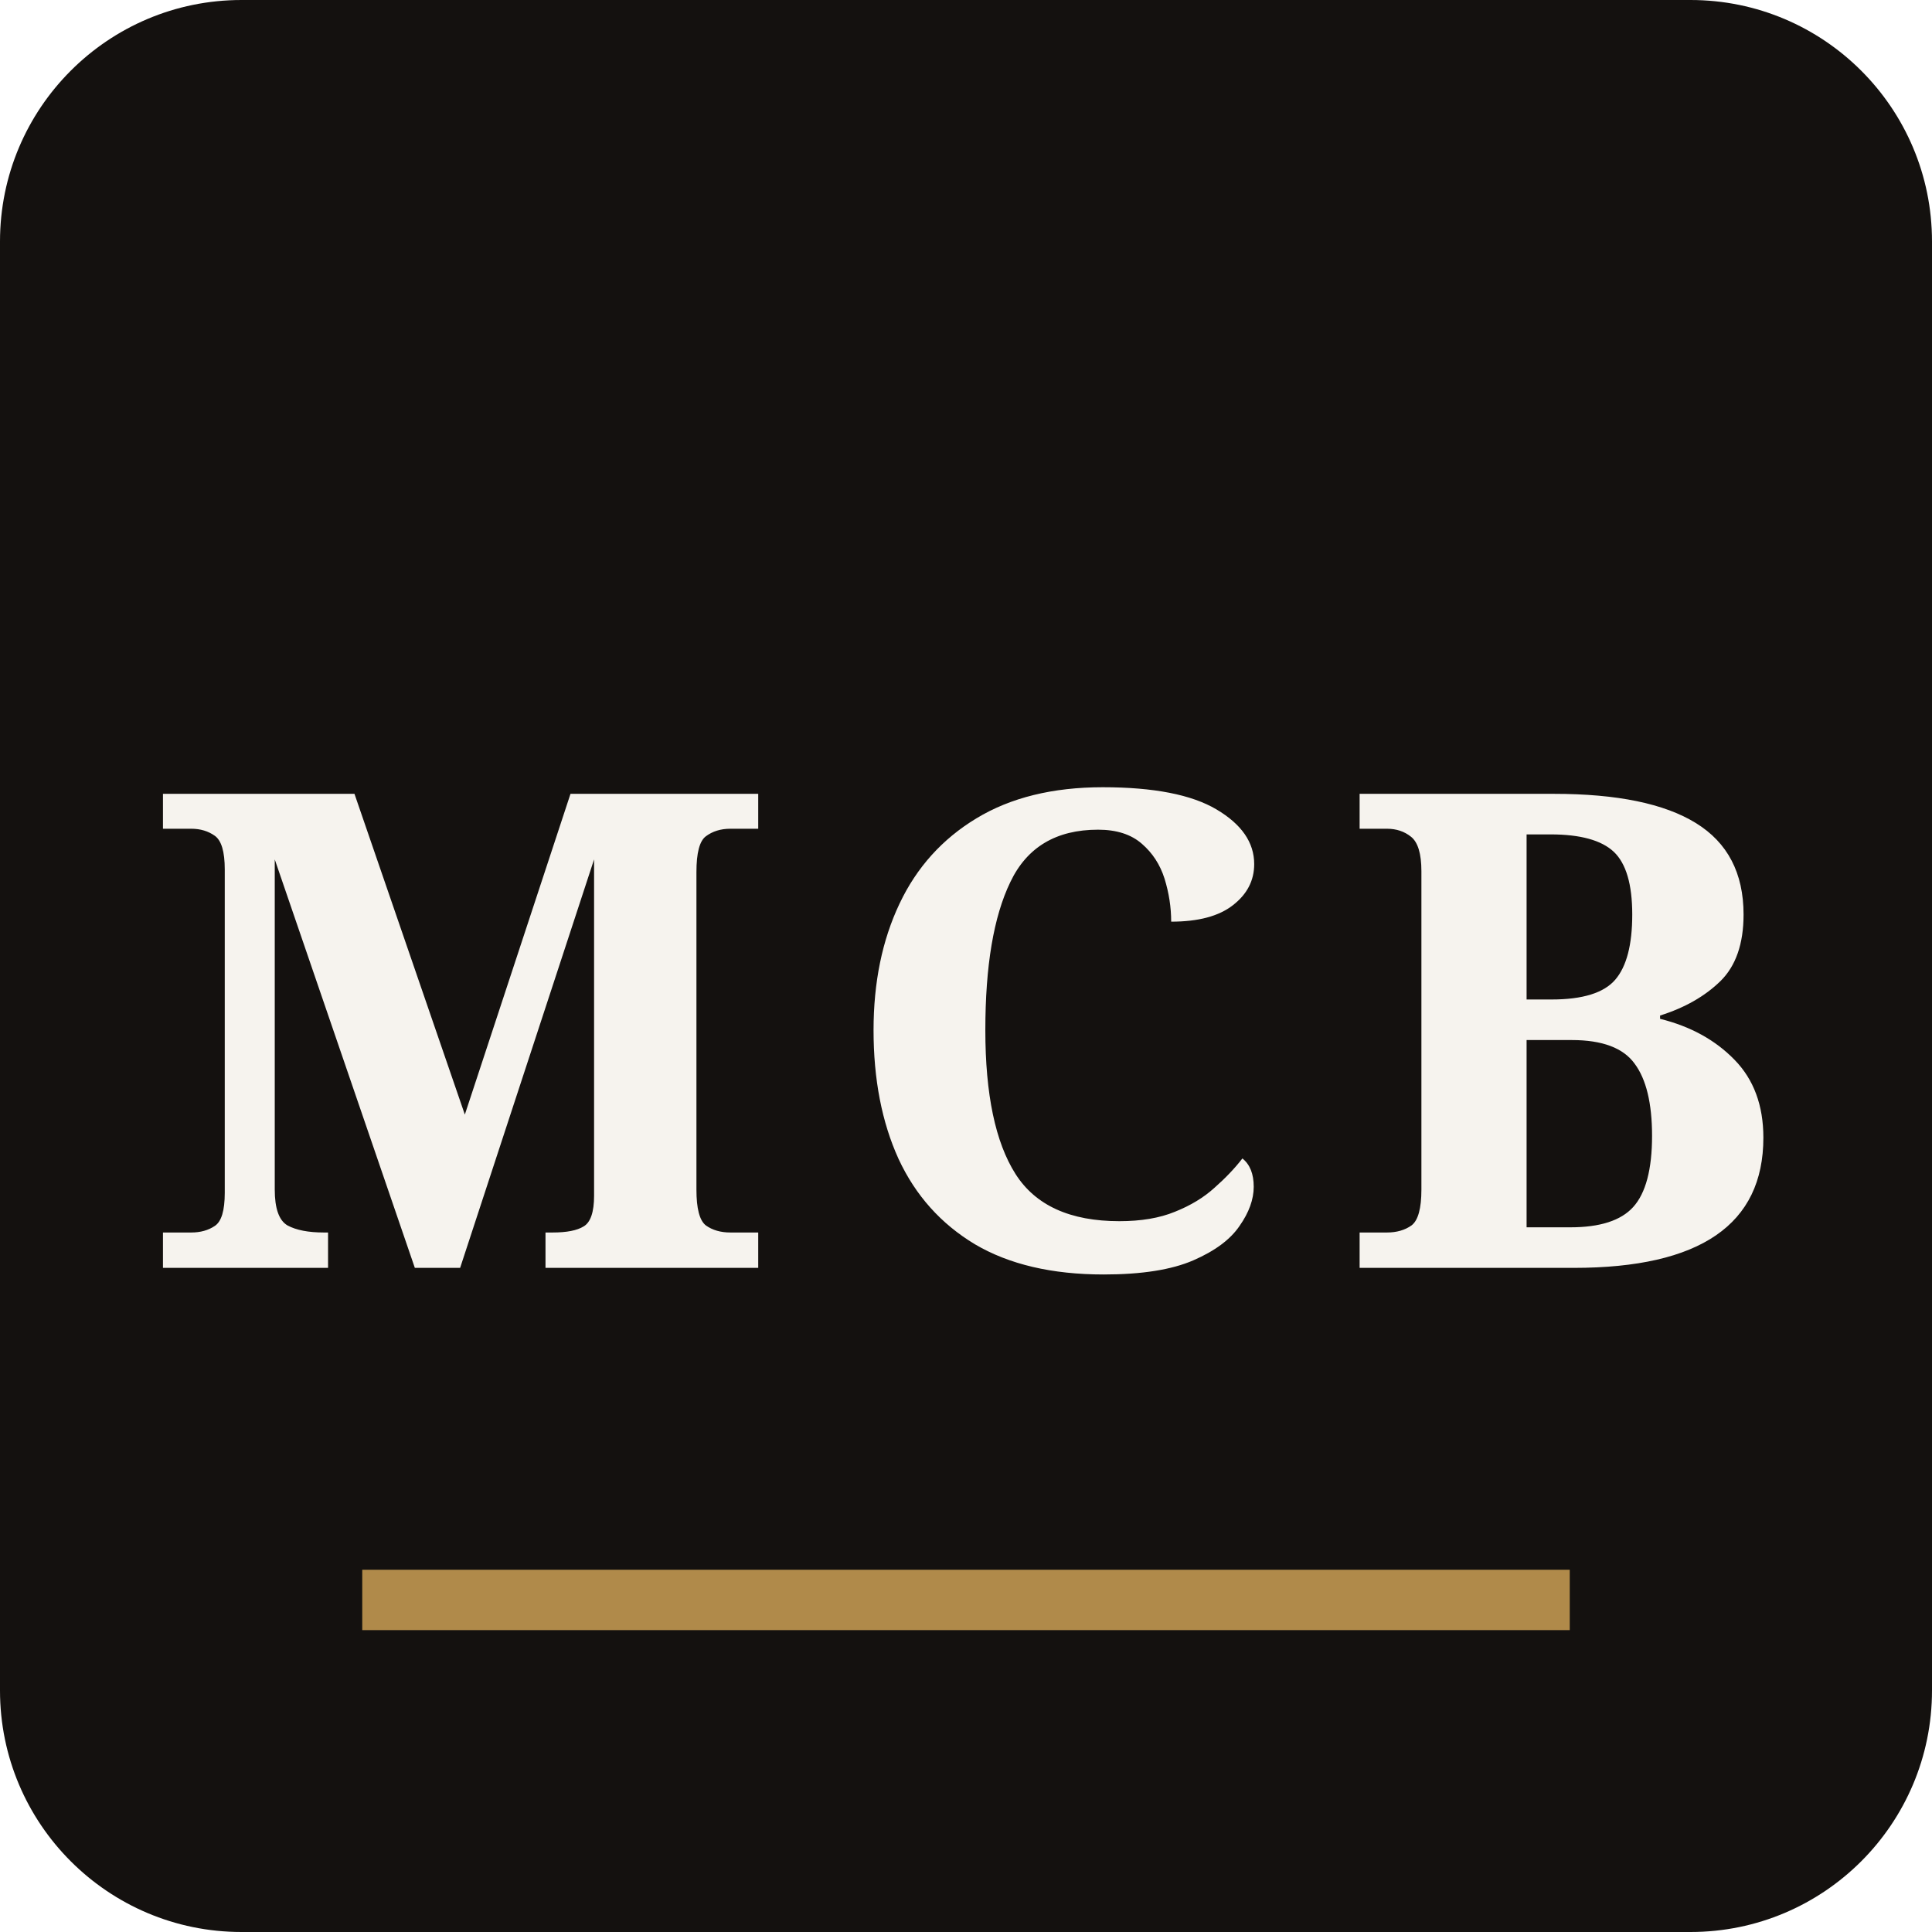
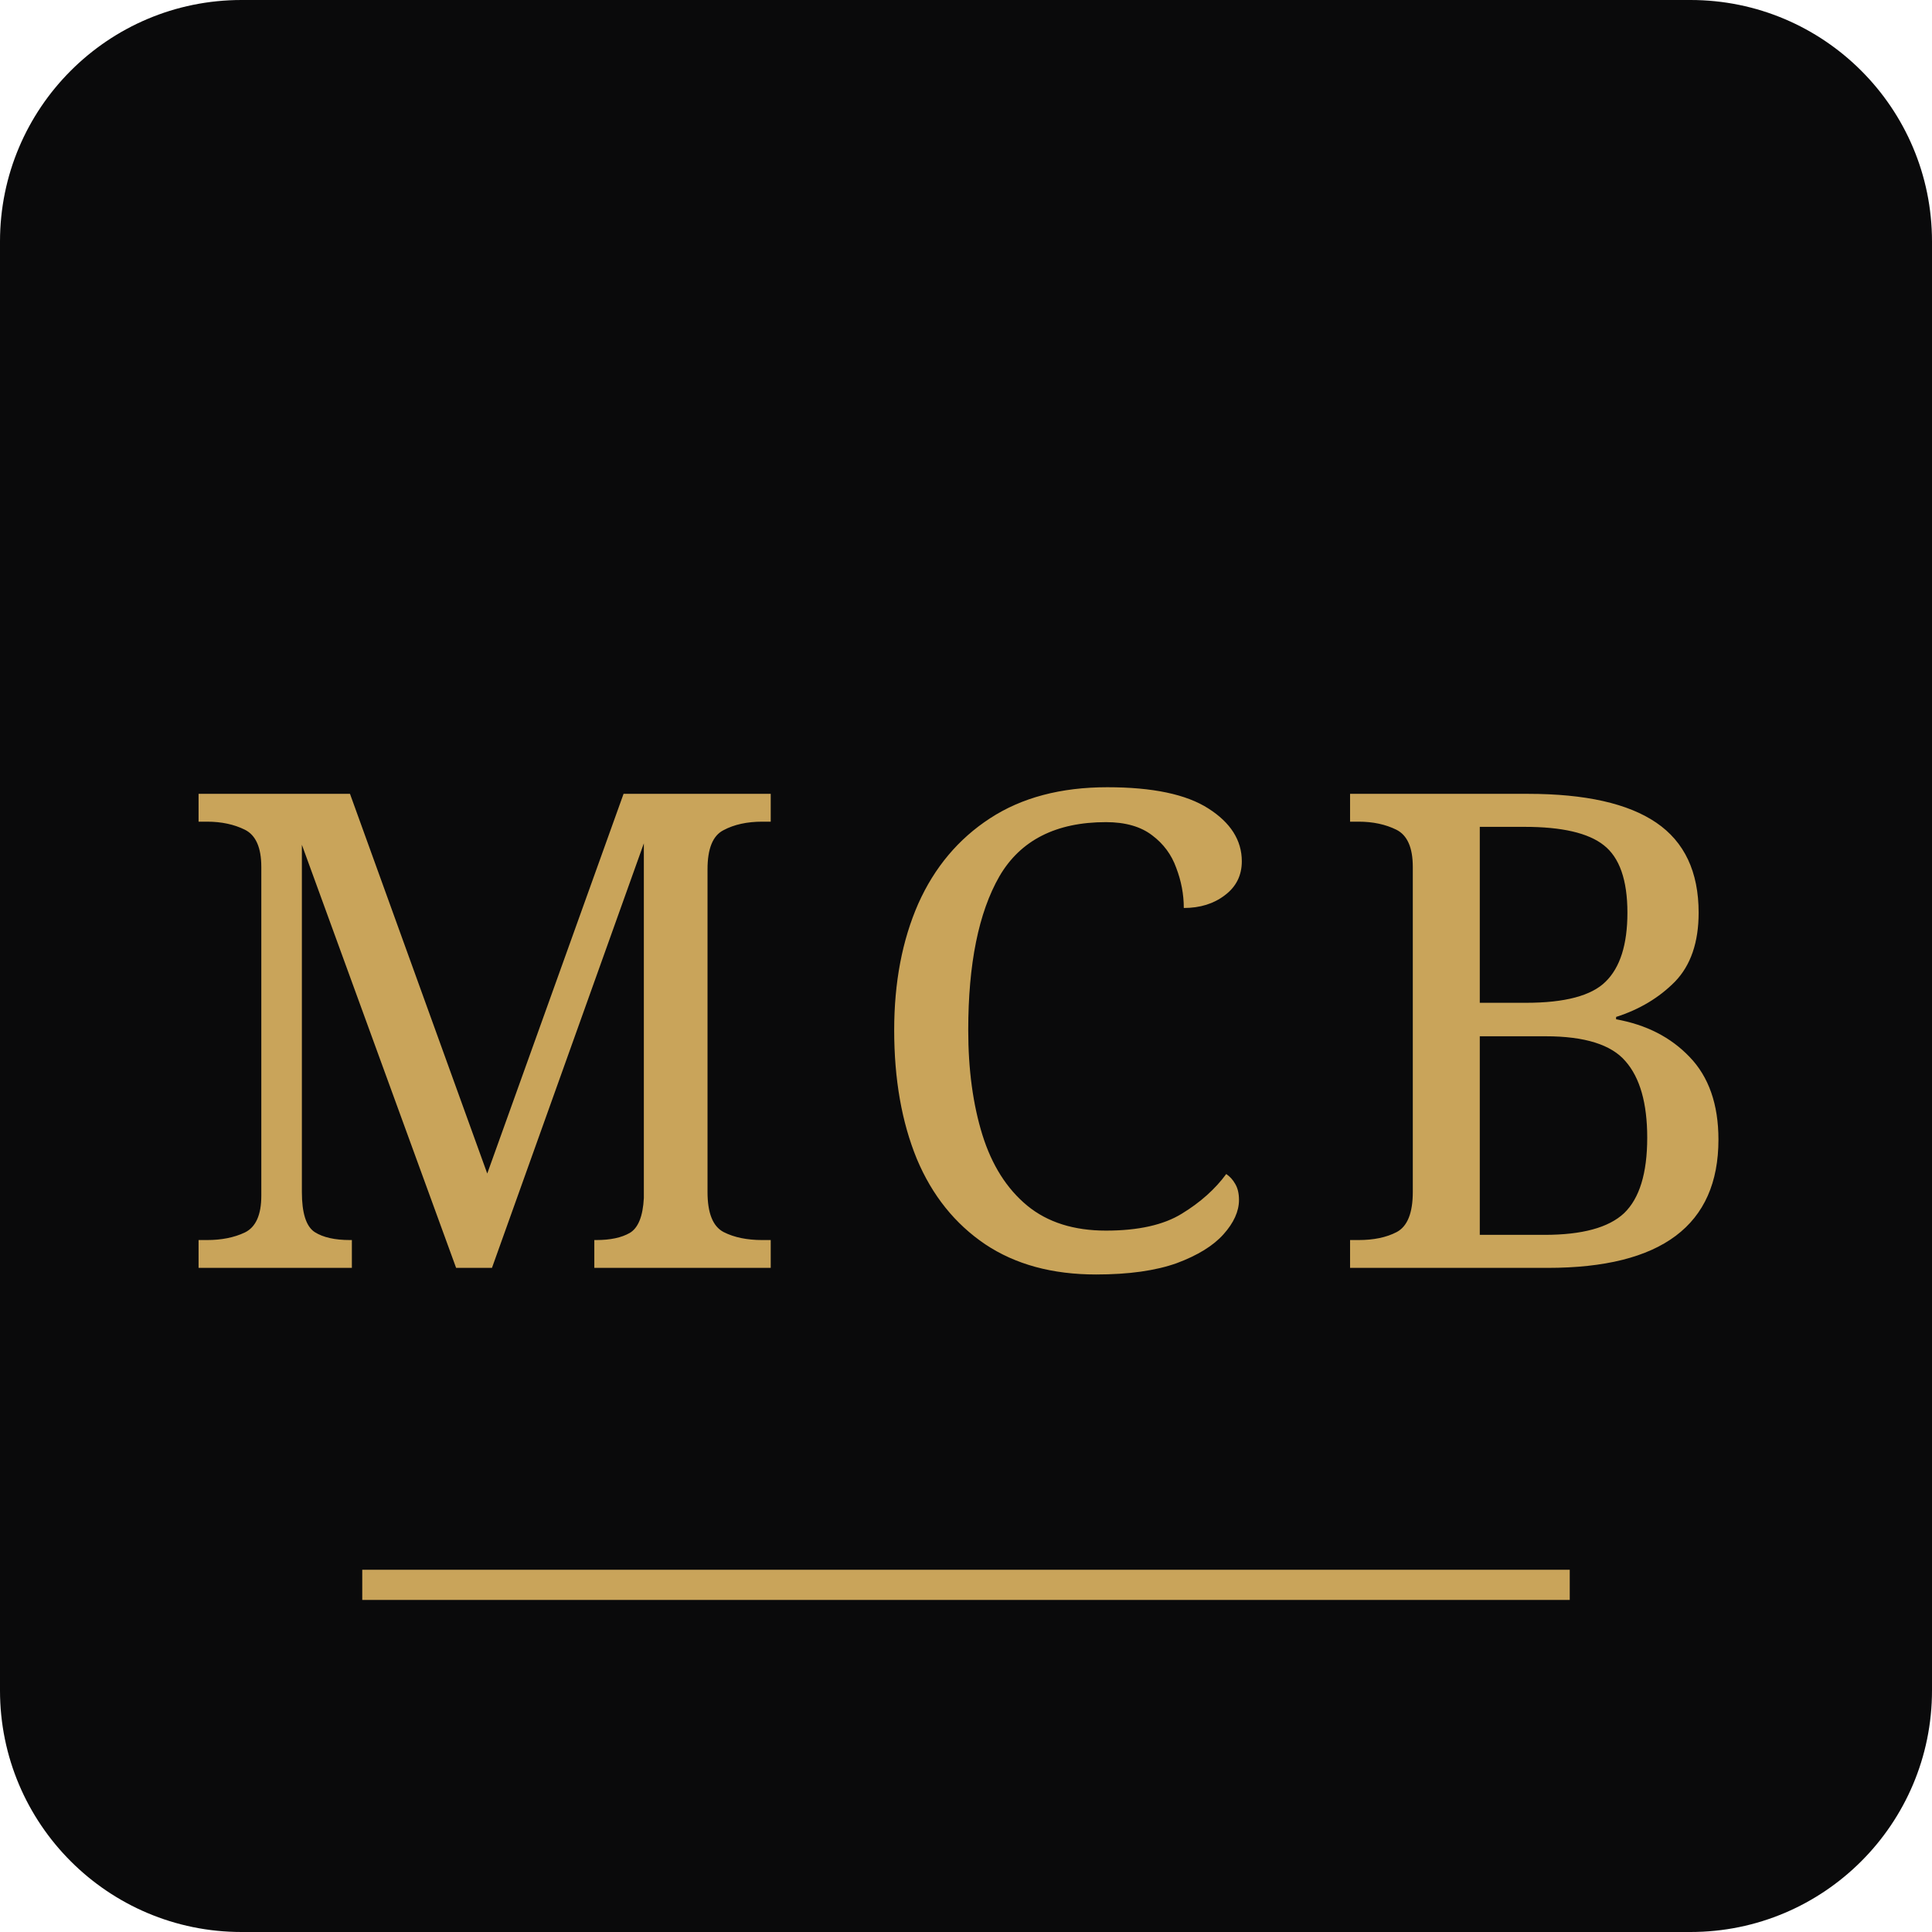
<svg xmlns="http://www.w3.org/2000/svg" viewBox="0 0 64 64">
-   <rect width="64" height="64" rx="8" fill="#14110f" />
-   <text x="32" y="42" font-family="Georgia, serif" font-size="22" font-weight="600" fill="#f6f3ee" text-anchor="middle" letter-spacing="2">MCB</text>
-   <rect x="12" y="52" width="40" height="2" fill="#b08a4a" />
+   <rect width="64" height="64" rx="8" fill="#0a0a0b" />
+   <text x="32" y="42" font-family="Georgia, serif" font-size="22" font-weight="500" fill="#c9a45a" text-anchor="middle" letter-spacing="2">MCB</text>
+   <rect x="12" y="52" width="40" height="1" fill="#c9a45a" />
</svg>
